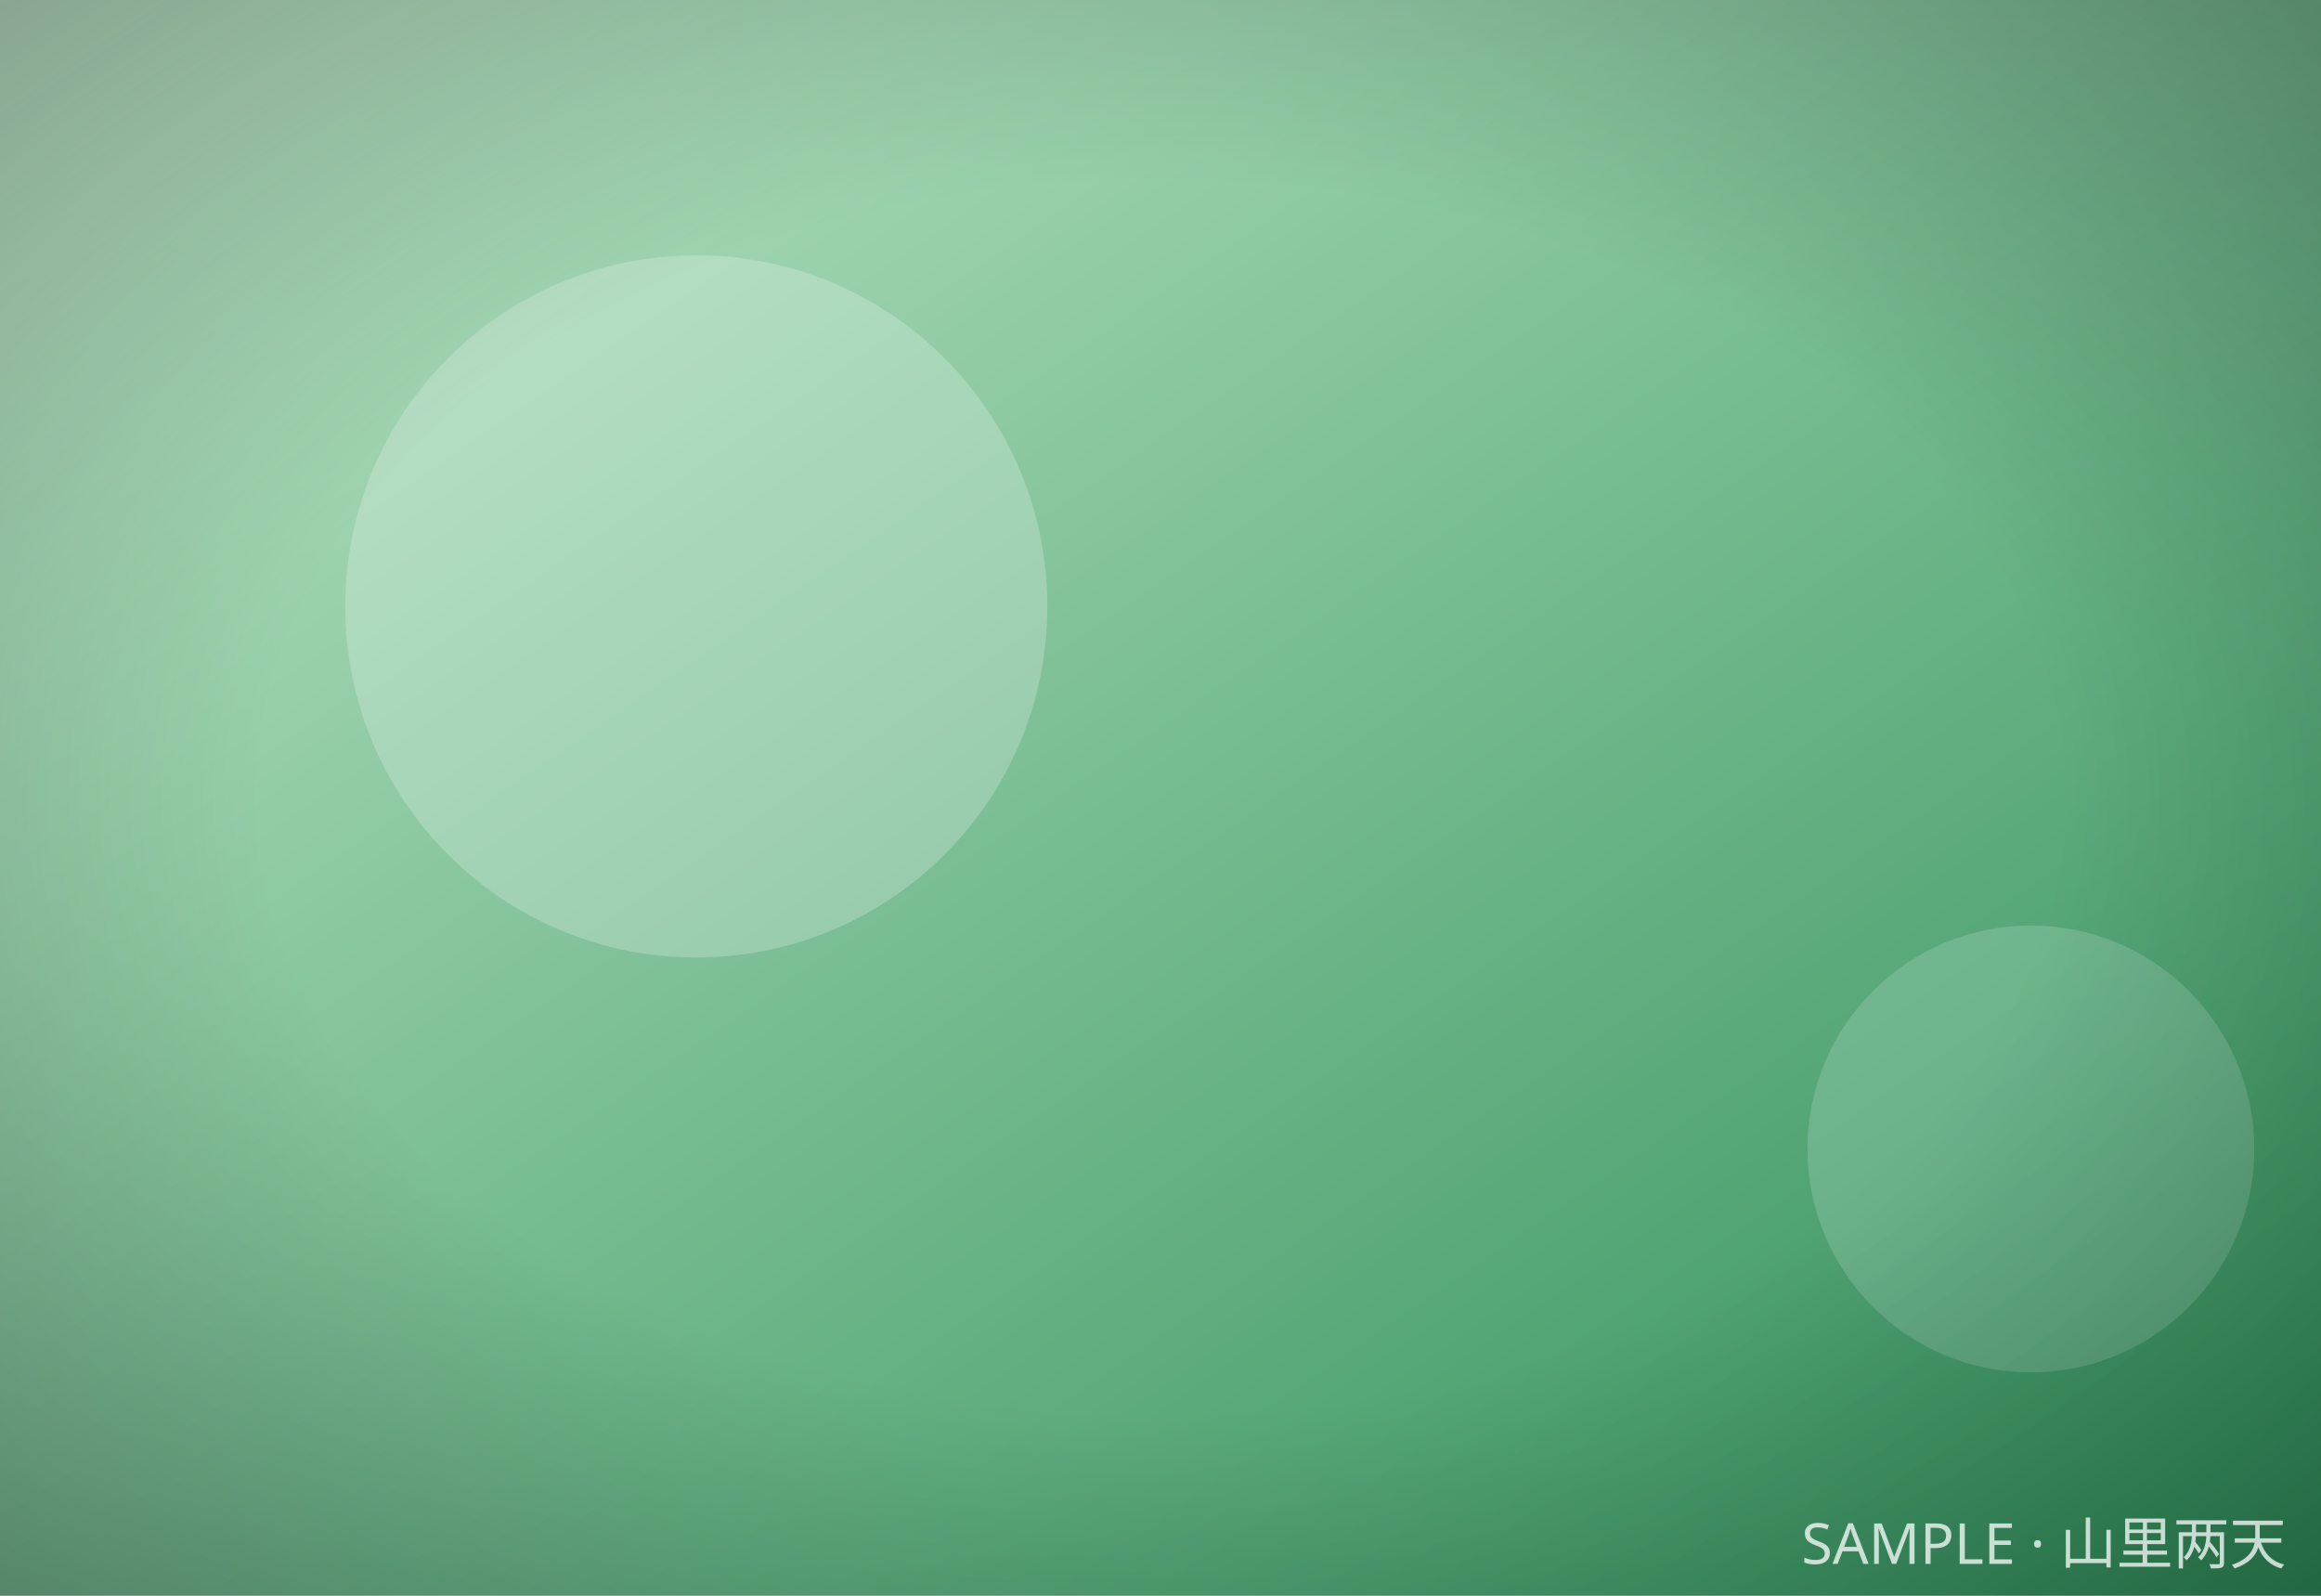
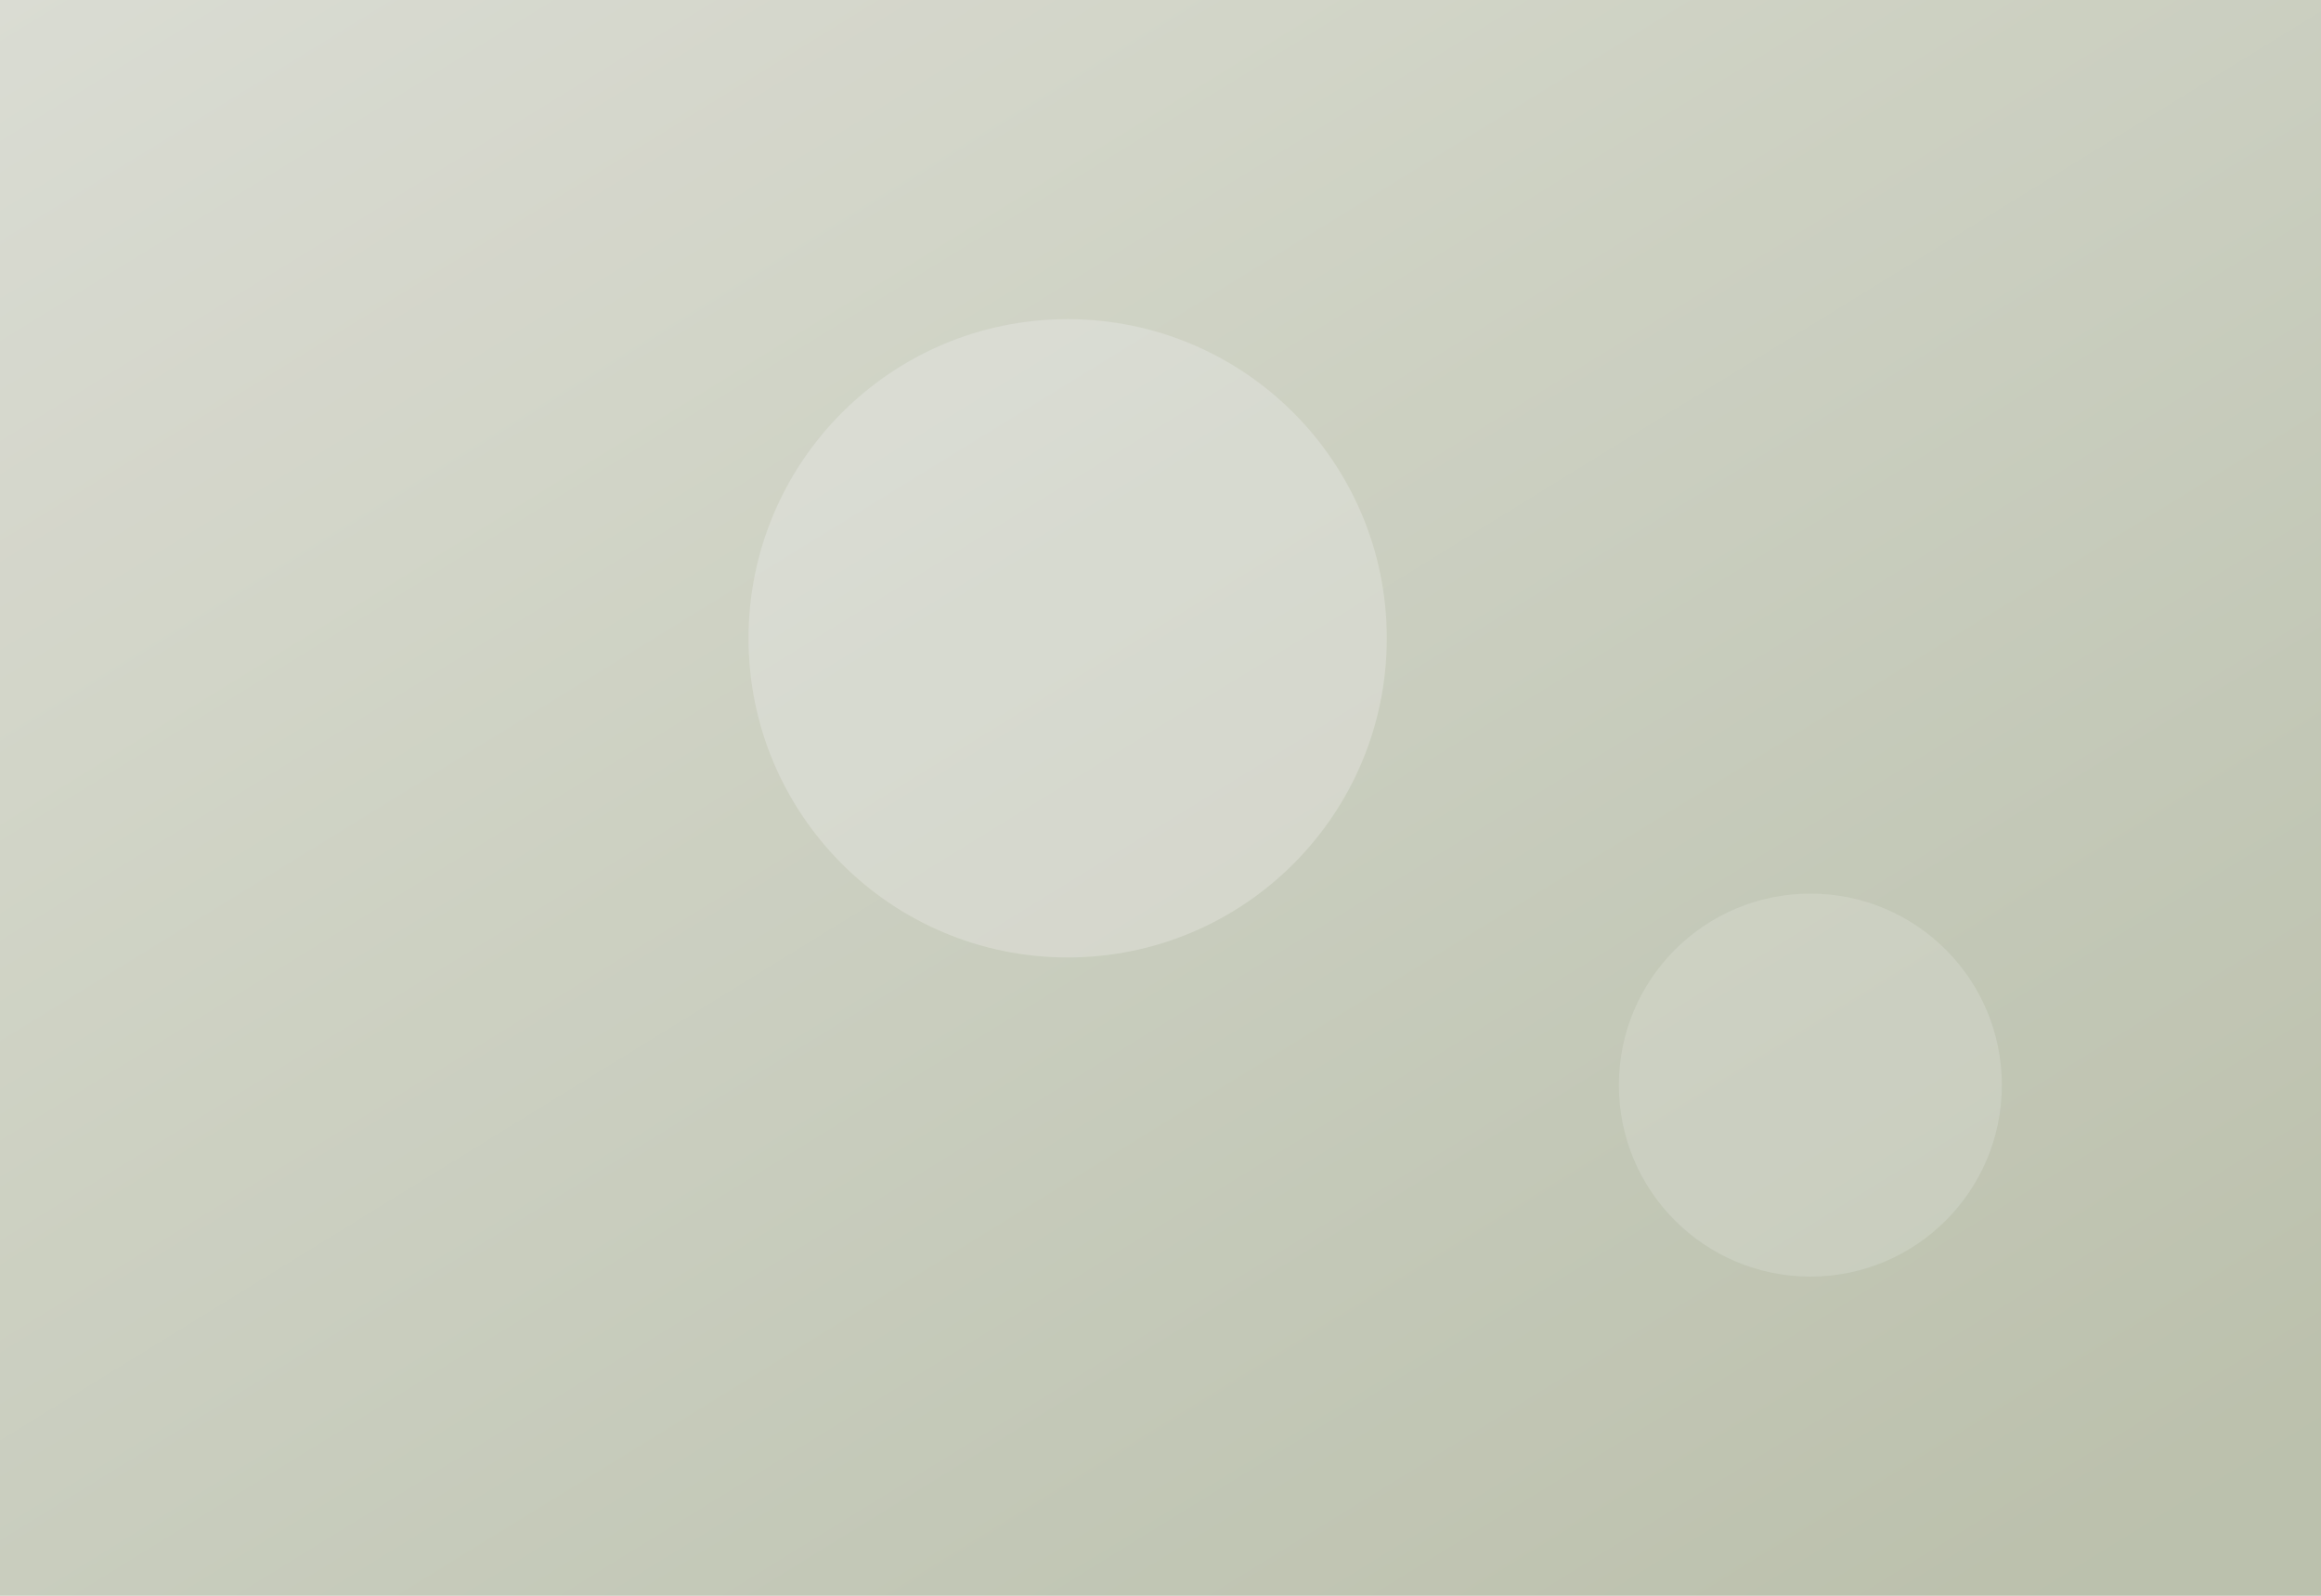
<svg xmlns="http://www.w3.org/2000/svg" width="1600" height="1100" viewBox="0 0 1600 1100">
  <defs>
-     <linearGradient id="g" x1="0" y1="0" x2="1" y2="1">
-       <stop offset="0%" stop-color="#bfe8c9" />
-       <stop offset="100%" stop-color="#2f8f5b" />
+     <linearGradient id="g" x1="0" y1="0" x2="0.9" y2="1">
+       <stop offset="0%" stop-color="#e4e6dc" />
+       <stop offset="100%" stop-color="#c3c9b4" />
    </linearGradient>
-     <radialGradient id="v" cx="50%" cy="50%" r="70%">
-       <stop offset="55%" stop-color="rgba(0,0,0,0)" />
-       <stop offset="100%" stop-color="rgba(0,0,0,0.28)" />
-     </radialGradient>
  </defs>
  <rect width="1600" height="1100" fill="url(#g)" />
-   <circle cx="480" cy="418" r="242" fill="rgba(255,255,255,0.22)" />
-   <circle cx="1400" cy="792" r="154" fill="rgba(255,255,255,0.16)" />
-   <rect width="1600" height="1100" fill="url(#v)" />
-   <text x="1576" y="1078" text-anchor="end" font-family="system-ui, sans-serif" font-size="39" fill="rgba(255,255,255,0.75)">SAMPLE · 山里两天</text>
+   <circle cx="736" cy="440" r="220" fill="rgba(255,255,255,0.28)" />
+   <circle cx="1248" cy="748" r="132" fill="rgba(255,255,255,0.18)" />
+   <rect width="1600" height="1100" fill="rgba(20,30,25,0.05)" />
</svg>
